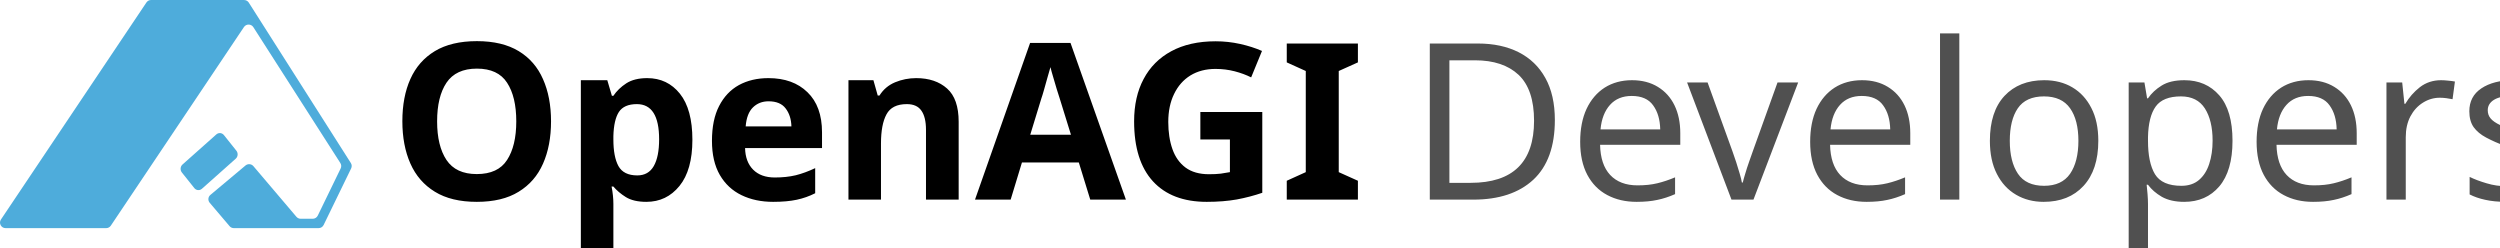
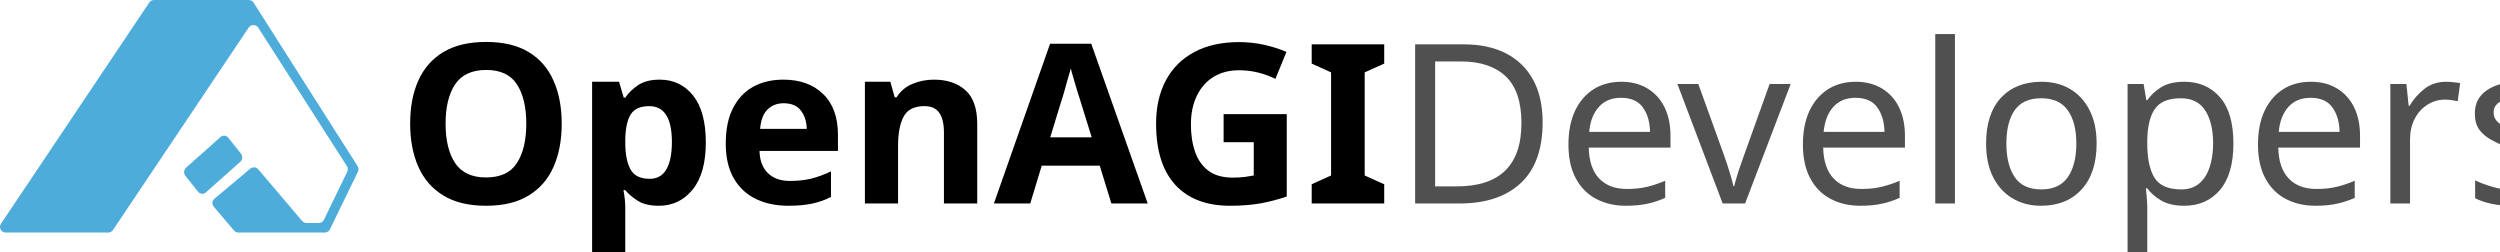
- <svg xmlns="http://www.w3.org/2000/svg" width="263px" height="26px" viewBox="0 0 263 26" version="1.1">
+ <svg xmlns="http://www.w3.org/2000/svg" width="258px" height="26px" viewBox="0 0 258 26" version="1.1">
  <g id="Page-1" stroke="none" stroke-width="1" fill="none" fill-rule="evenodd">
    <g id="Group" transform="translate(0, -2)">
      <g id="aE9gxu5plcmm6yFRK344yWbvrl8" transform="translate(0, 2)" fill="#4EACDB" fill-rule="nonzero">
        <path d="M24.799,16.696 L21.241,19.859 C21.002,20.072 20.645,20.04 20.443,19.787 L19.133,18.145 C18.932,17.893 18.962,17.516 19.201,17.304 L22.759,14.14 C22.999,13.928 23.355,13.96 23.557,14.212 L24.867,15.855 C25.068,16.107 25.038,16.484 24.799,16.696 L24.799,16.696 Z" id="Path" />
        <path d="M36.941,17.717 L34.045,23.67 C33.947,23.872 33.741,24 33.515,24 L24.602,24 C24.429,24 24.264,23.924 24.152,23.793 L22.06,21.33 C21.851,21.083 21.882,20.715 22.13,20.507 L25.828,17.409 C26.077,17.201 26.448,17.232 26.657,17.479 L31.183,22.806 C31.295,22.938 31.46,23.014 31.633,23.014 L32.898,23.014 C33.124,23.014 33.33,22.885 33.428,22.683 L35.839,17.718 C35.927,17.536 35.914,17.322 35.805,17.151 L26.651,2.856 C26.422,2.5 25.9,2.494 25.664,2.846 L11.658,23.74 C11.549,23.902 11.365,24 11.168,24 L0.59,24 C0.12,24 -0.161,23.48 0.1,23.092 L15.405,0.26 C15.514,0.098 15.698,0 15.895,0 L25.676,0.002 C25.878,0.003 26.065,0.105 26.173,0.275 L36.909,17.15 C37.018,17.321 37.03,17.535 36.941,17.717 Z" id="Path" />
      </g>
      <text id="OpenAGI-Developers" font-family="Outfit-Thin_Bold, Outfit" font-size="23" font-weight="bold">
-         <tspan x="41" y="23" fill="#000000">OpenAGI  </tspan>
-         <tspan x="148.18" y="23" font-family="Outfit-Thin_Regular, Outfit" font-weight="normal" fill="#505050">Developers</tspan>
+         <tspan x="41" y="23" fill="#000000">OpenAGI </tspan>
+         <tspan x="143.81" y="23" font-family="Outfit-Thin_Regular, Outfit" font-weight="normal" fill="#505050">Developers</tspan>
      </text>
    </g>
  </g>
</svg>
